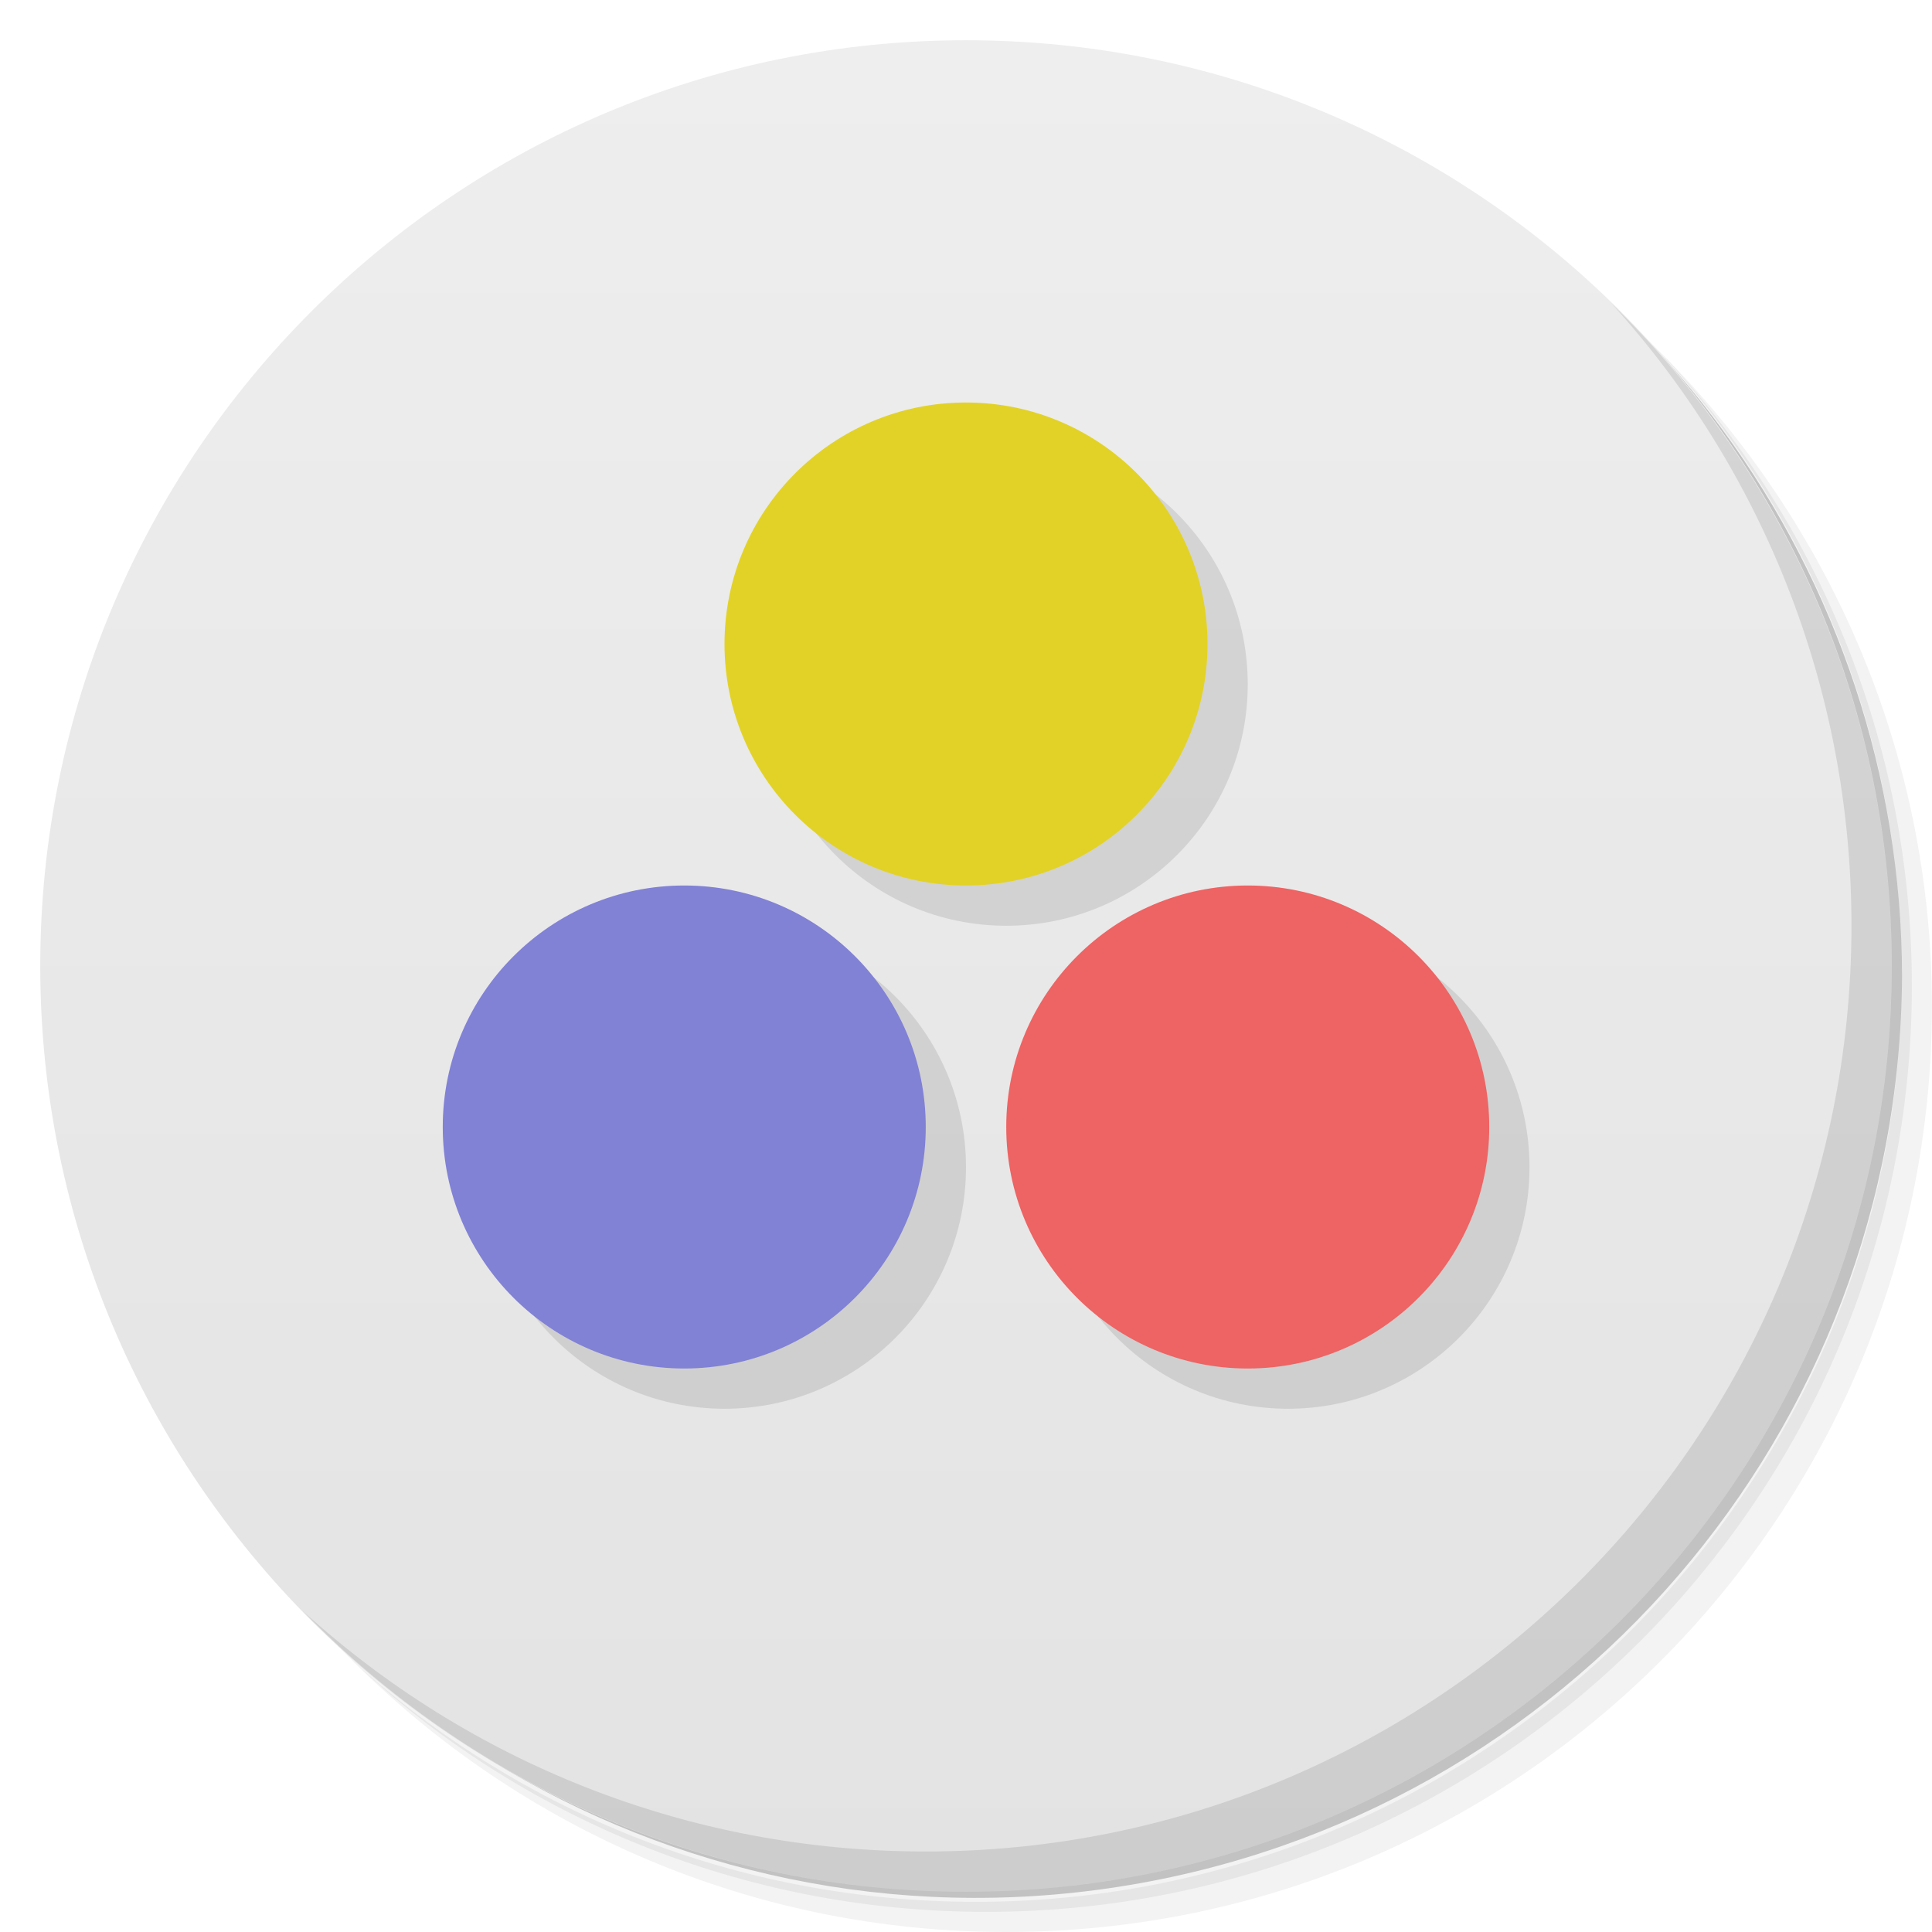
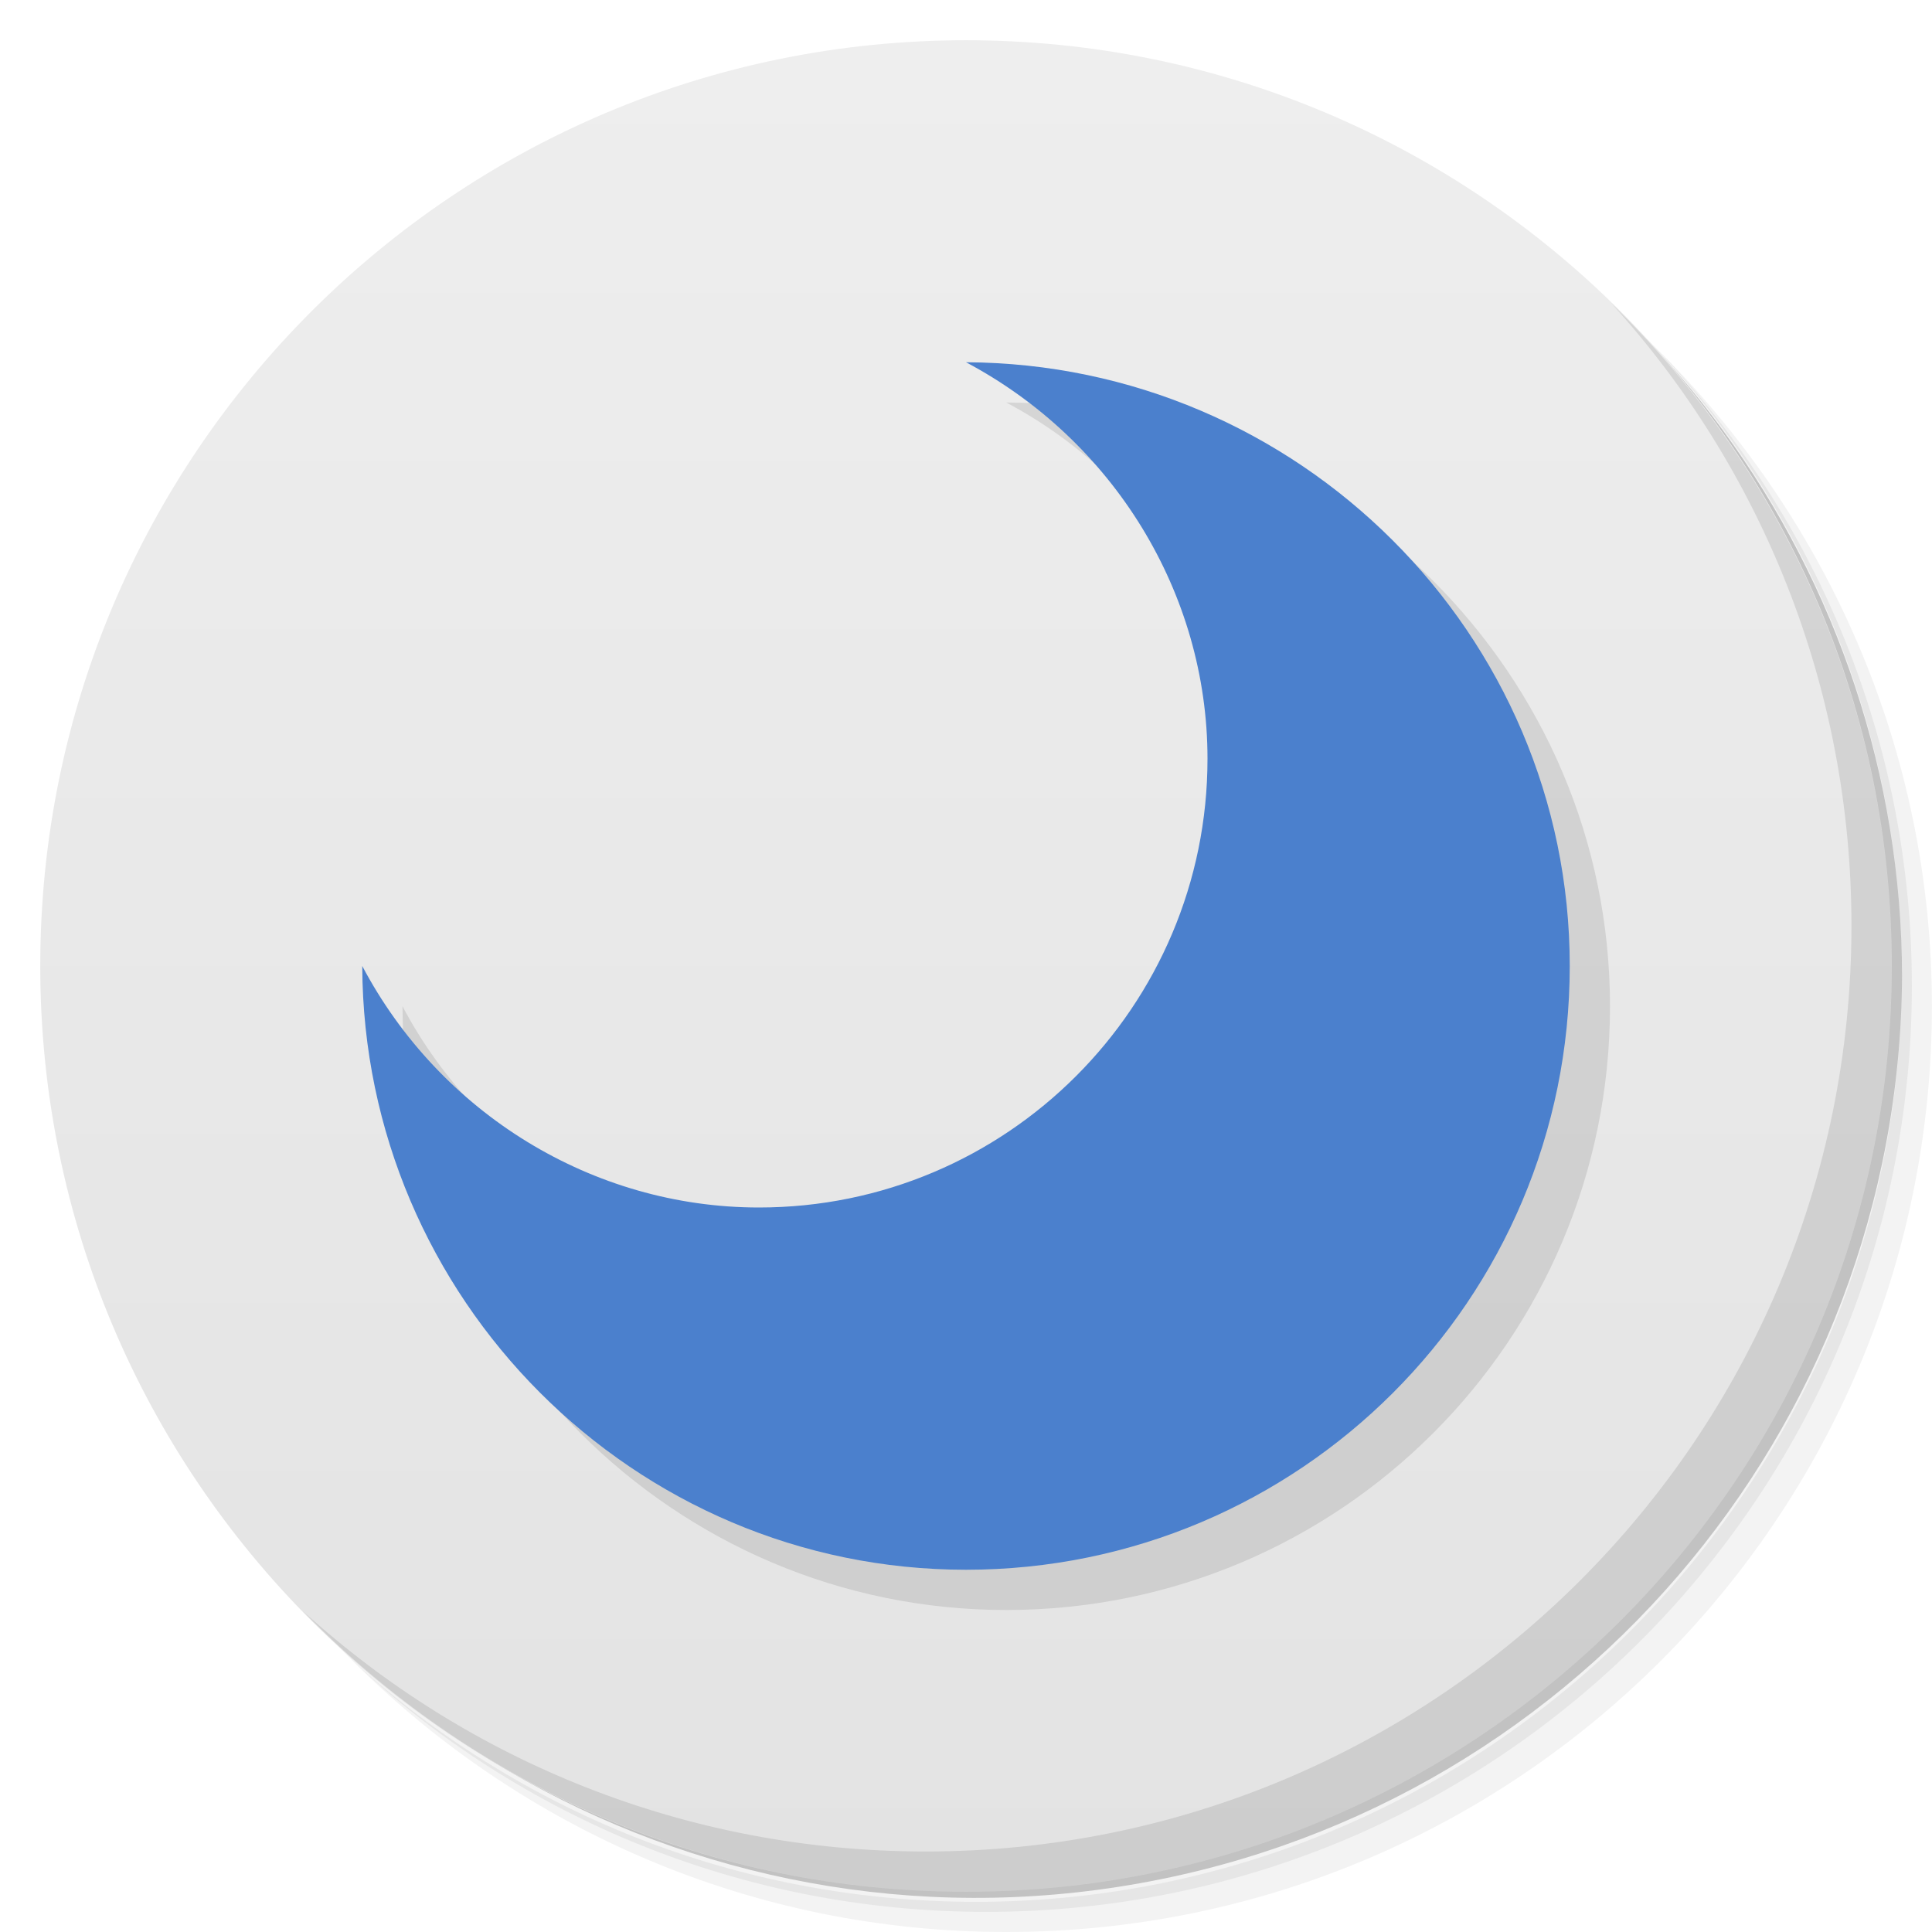
<svg xmlns="http://www.w3.org/2000/svg" version="1.1" viewBox="0 0 48 48">
  <defs>
-     <linearGradient id="a" x2="0" y1="1" y2="47" gradientUnits="userSpaceOnUse">
+     <linearGradient id="bg" x2="0" y1="1" y2="47" gradientUnits="userSpaceOnUse">
      <stop style="stop-color:#eee" offset="0" />
      <stop style="stop-color:#e3e3e3" offset="1" />
    </linearGradient>
  </defs>
  <path d="m36.31 5c5.859 4.062 9.688 10.831 9.688 18.5 0 12.426-10.07 22.5-22.5 22.5-7.669 0-14.438-3.828-18.5-9.688 1.037 1.822 2.306 3.499 3.781 4.969 4.085 3.712 9.514 5.969 15.469 5.969 12.703 0 23-10.298 23-23 0-5.954-2.256-11.384-5.969-15.469-1.469-1.475-3.147-2.744-4.969-3.781zm4.969 3.781c3.854 4.113 6.219 9.637 6.219 15.719 0 12.703-10.297 23-23 23-6.081 0-11.606-2.364-15.719-6.219 4.16 4.144 9.883 6.719 16.219 6.719 12.703 0 23-10.298 23-23 0-6.335-2.575-12.06-6.719-16.219z" style="opacity:.05" />
  <path d="m41.28 8.781c3.712 4.085 5.969 9.514 5.969 15.469 0 12.703-10.297 23-23 23-5.954 0-11.384-2.256-15.469-5.969 4.113 3.854 9.637 6.219 15.719 6.219 12.703 0 23-10.298 23-23 0-6.081-2.364-11.606-6.219-15.719z" style="opacity:.1" />
  <path d="m31.25 2.375c8.615 3.154 14.75 11.417 14.75 21.13 0 12.426-10.07 22.5-22.5 22.5-9.708 0-17.971-6.135-21.12-14.75a23 23 0 0 0 44.875-7 23 23 0 0 0-16-21.875z" style="opacity:.2" />
-   <circle cx="24" cy="24" r="23" style="fill:url(#a)" />
+   <circle cx="24" cy="24" r="23" style="fill:url(#bg)" />
  <path d="m40.03 7.531c3.712 4.084 5.969 9.514 5.969 15.469 0 12.703-10.297 23-23 23-5.954 0-11.384-2.256-15.469-5.969 4.178 4.291 10.01 6.969 16.469 6.969 12.703 0 23-10.298 23-23 0-6.462-2.677-12.291-6.969-16.469z" style="opacity:.1" />
-   <path d="m25 11a6 6 0 0 0-6 6 6 6 0 0 0 6 6 6 6 0 0 0 6-6 6 6 0 0 0-6-6zm-7 12a6 6 0 0 0-6 6 6 6 0 0 0 6 6 6 6 0 0 0 6-6 6 6 0 0 0-6-6zm14 0a6 6 0 0 0-6 6 6 6 0 0 0 6 6 6 6 0 0 0 6-6 6 6 0 0 0-6-6z" style="opacity:.1" />
-   <circle cx="17" cy="28" r="6" style="fill:#8181d5" />
-   <circle cx="31" cy="28" r="6" style="fill:#ee6363" />
-   <circle cx="24" cy="16" r="6" style="fill:#e2d227" />
+   <path d="m25 10c3.646 1.934 6 5.723 6 9.85 3e-4 6.158-4.992 11.153-11.15 11.15-4.13-0.002-7.921-2.348-9.85-6 0.031 8.261 6.739 15 15 15 8.284 5.29e-4 15-6.716 15-15 5e-5 -8.255-6.745-14.96-15-15z" style="opacity:.1" />
+   <path d="m24 9c3.646 1.934 6 5.723 6 9.85 3e-4 6.158-4.992 11.153-11.15 11.15-4.13-0.002-7.921-2.348-9.85-6 0.031 8.261 6.739 15 15 15 8.284 5.29e-4 15-6.716 15-15 5e-5 -8.255-6.745-14.96-15-15z" style="fill:#4b80cd" />
</svg>
